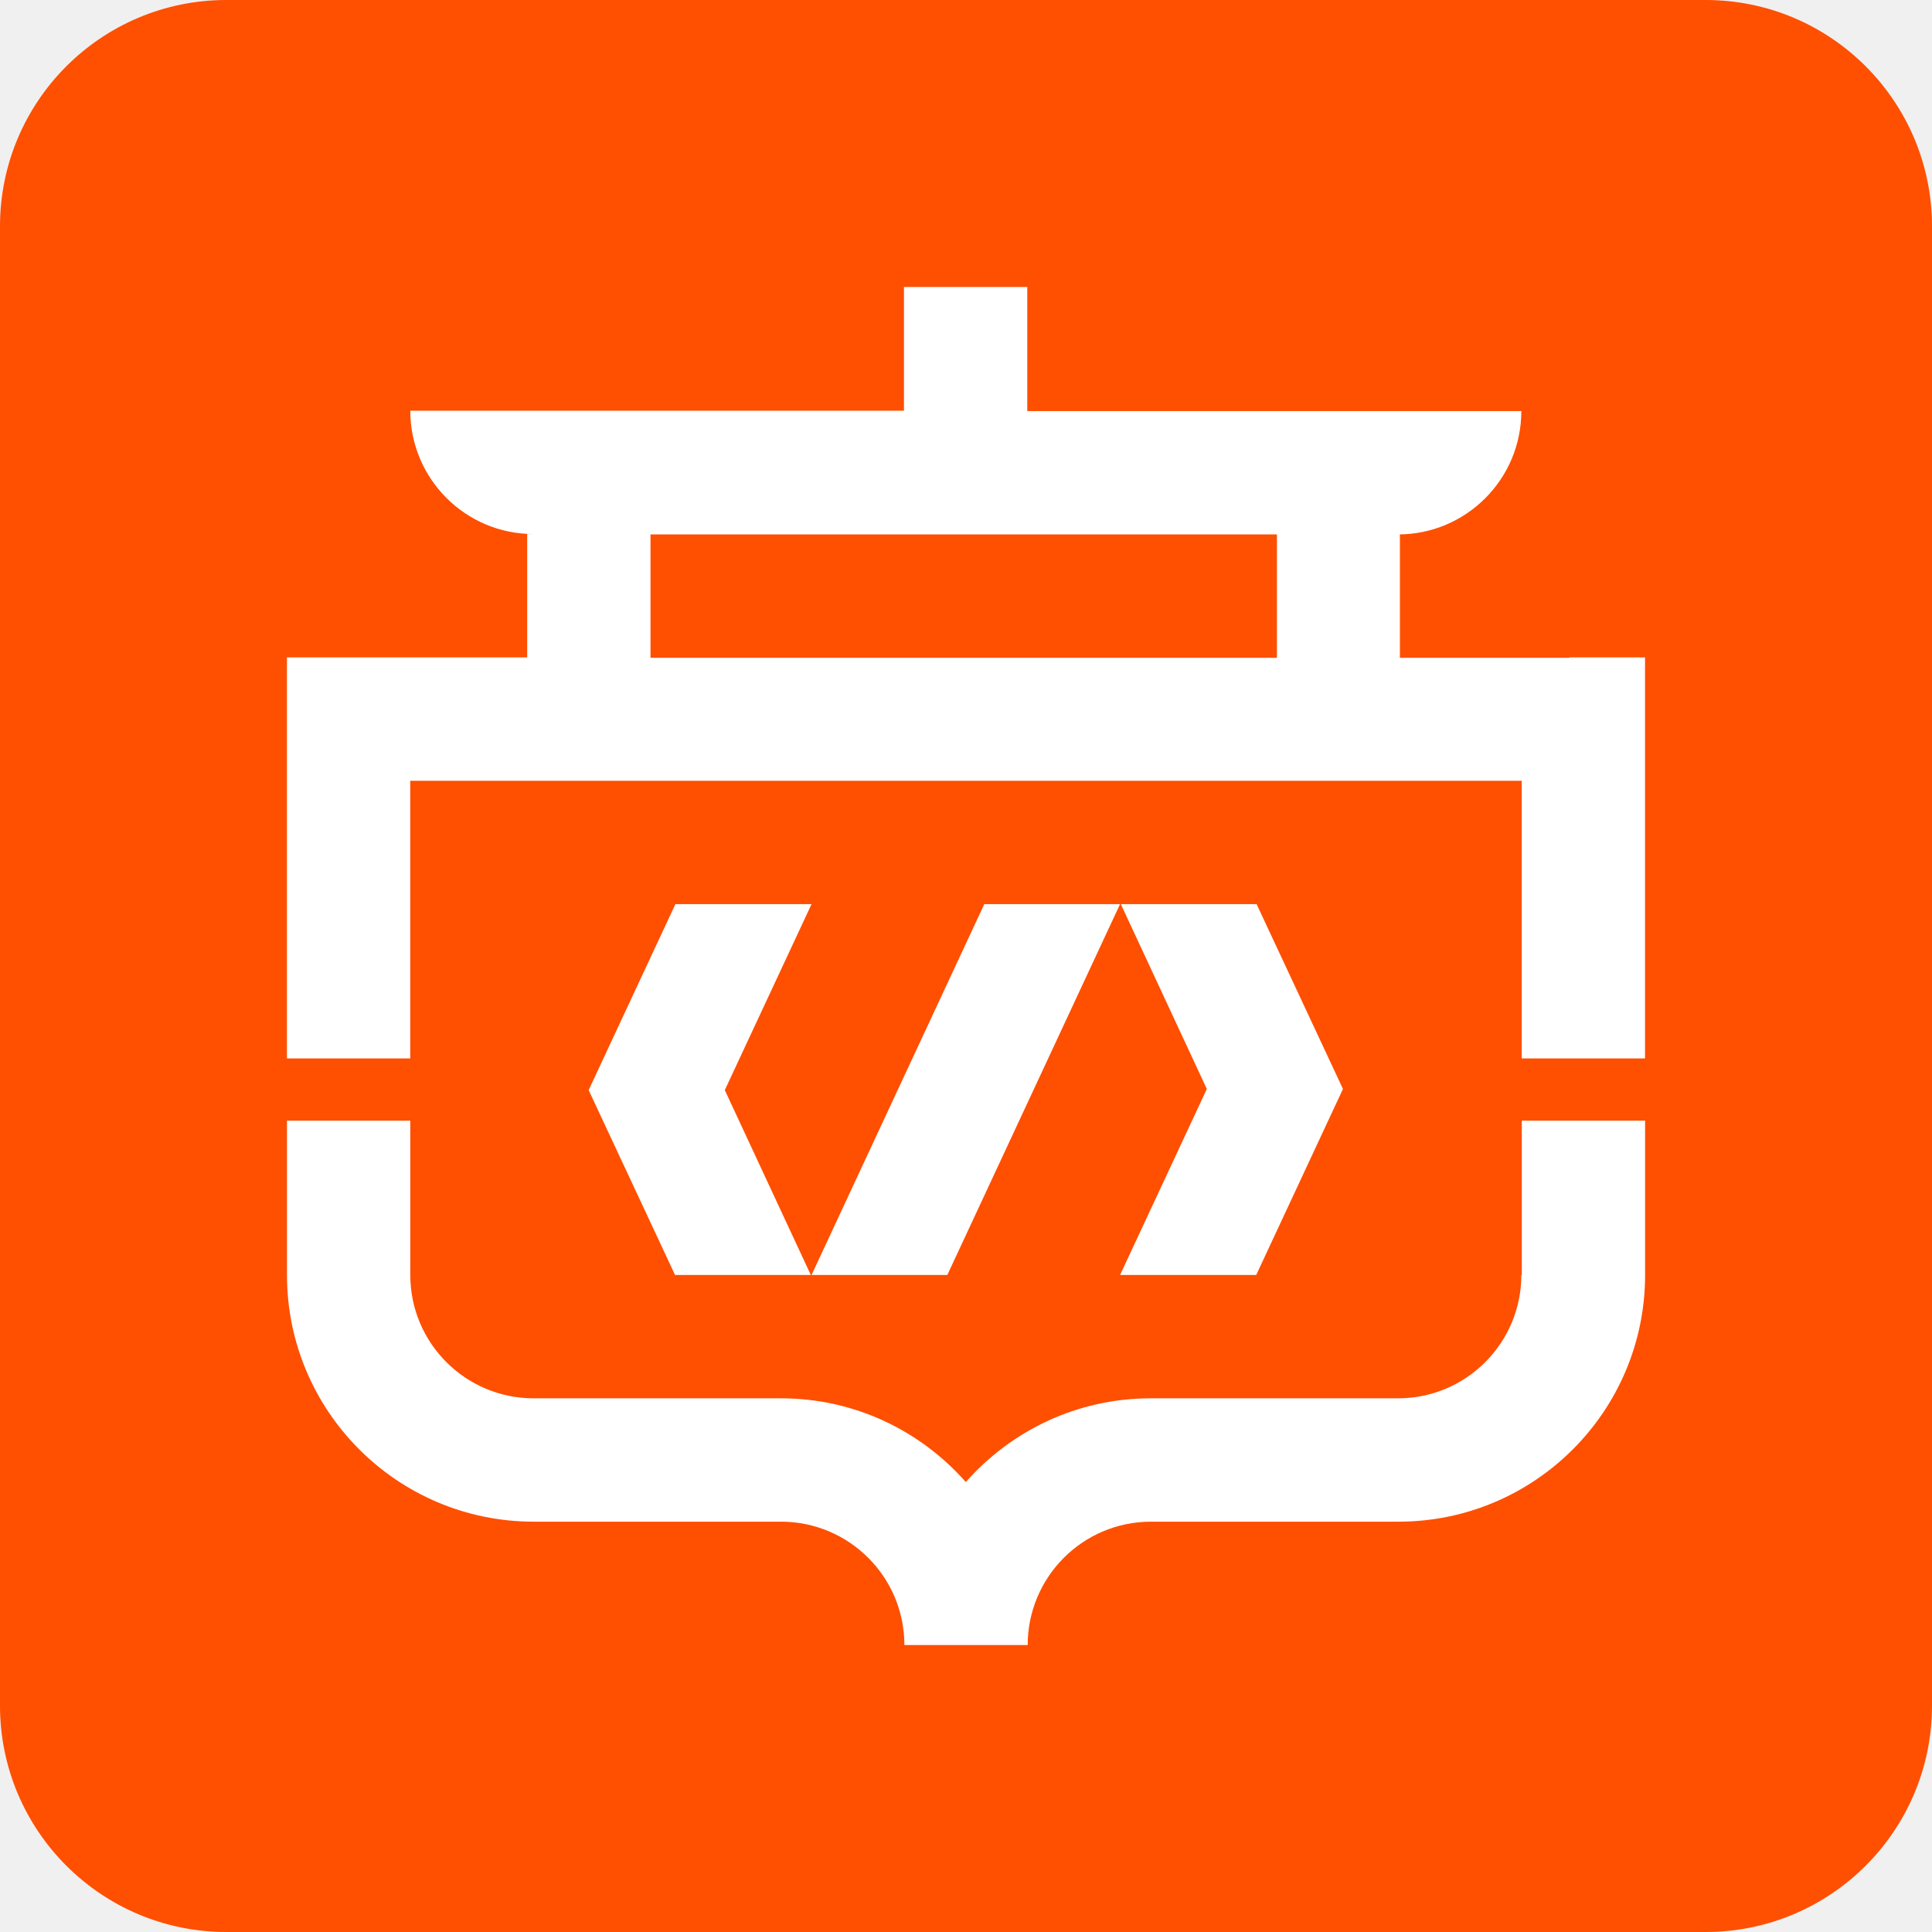
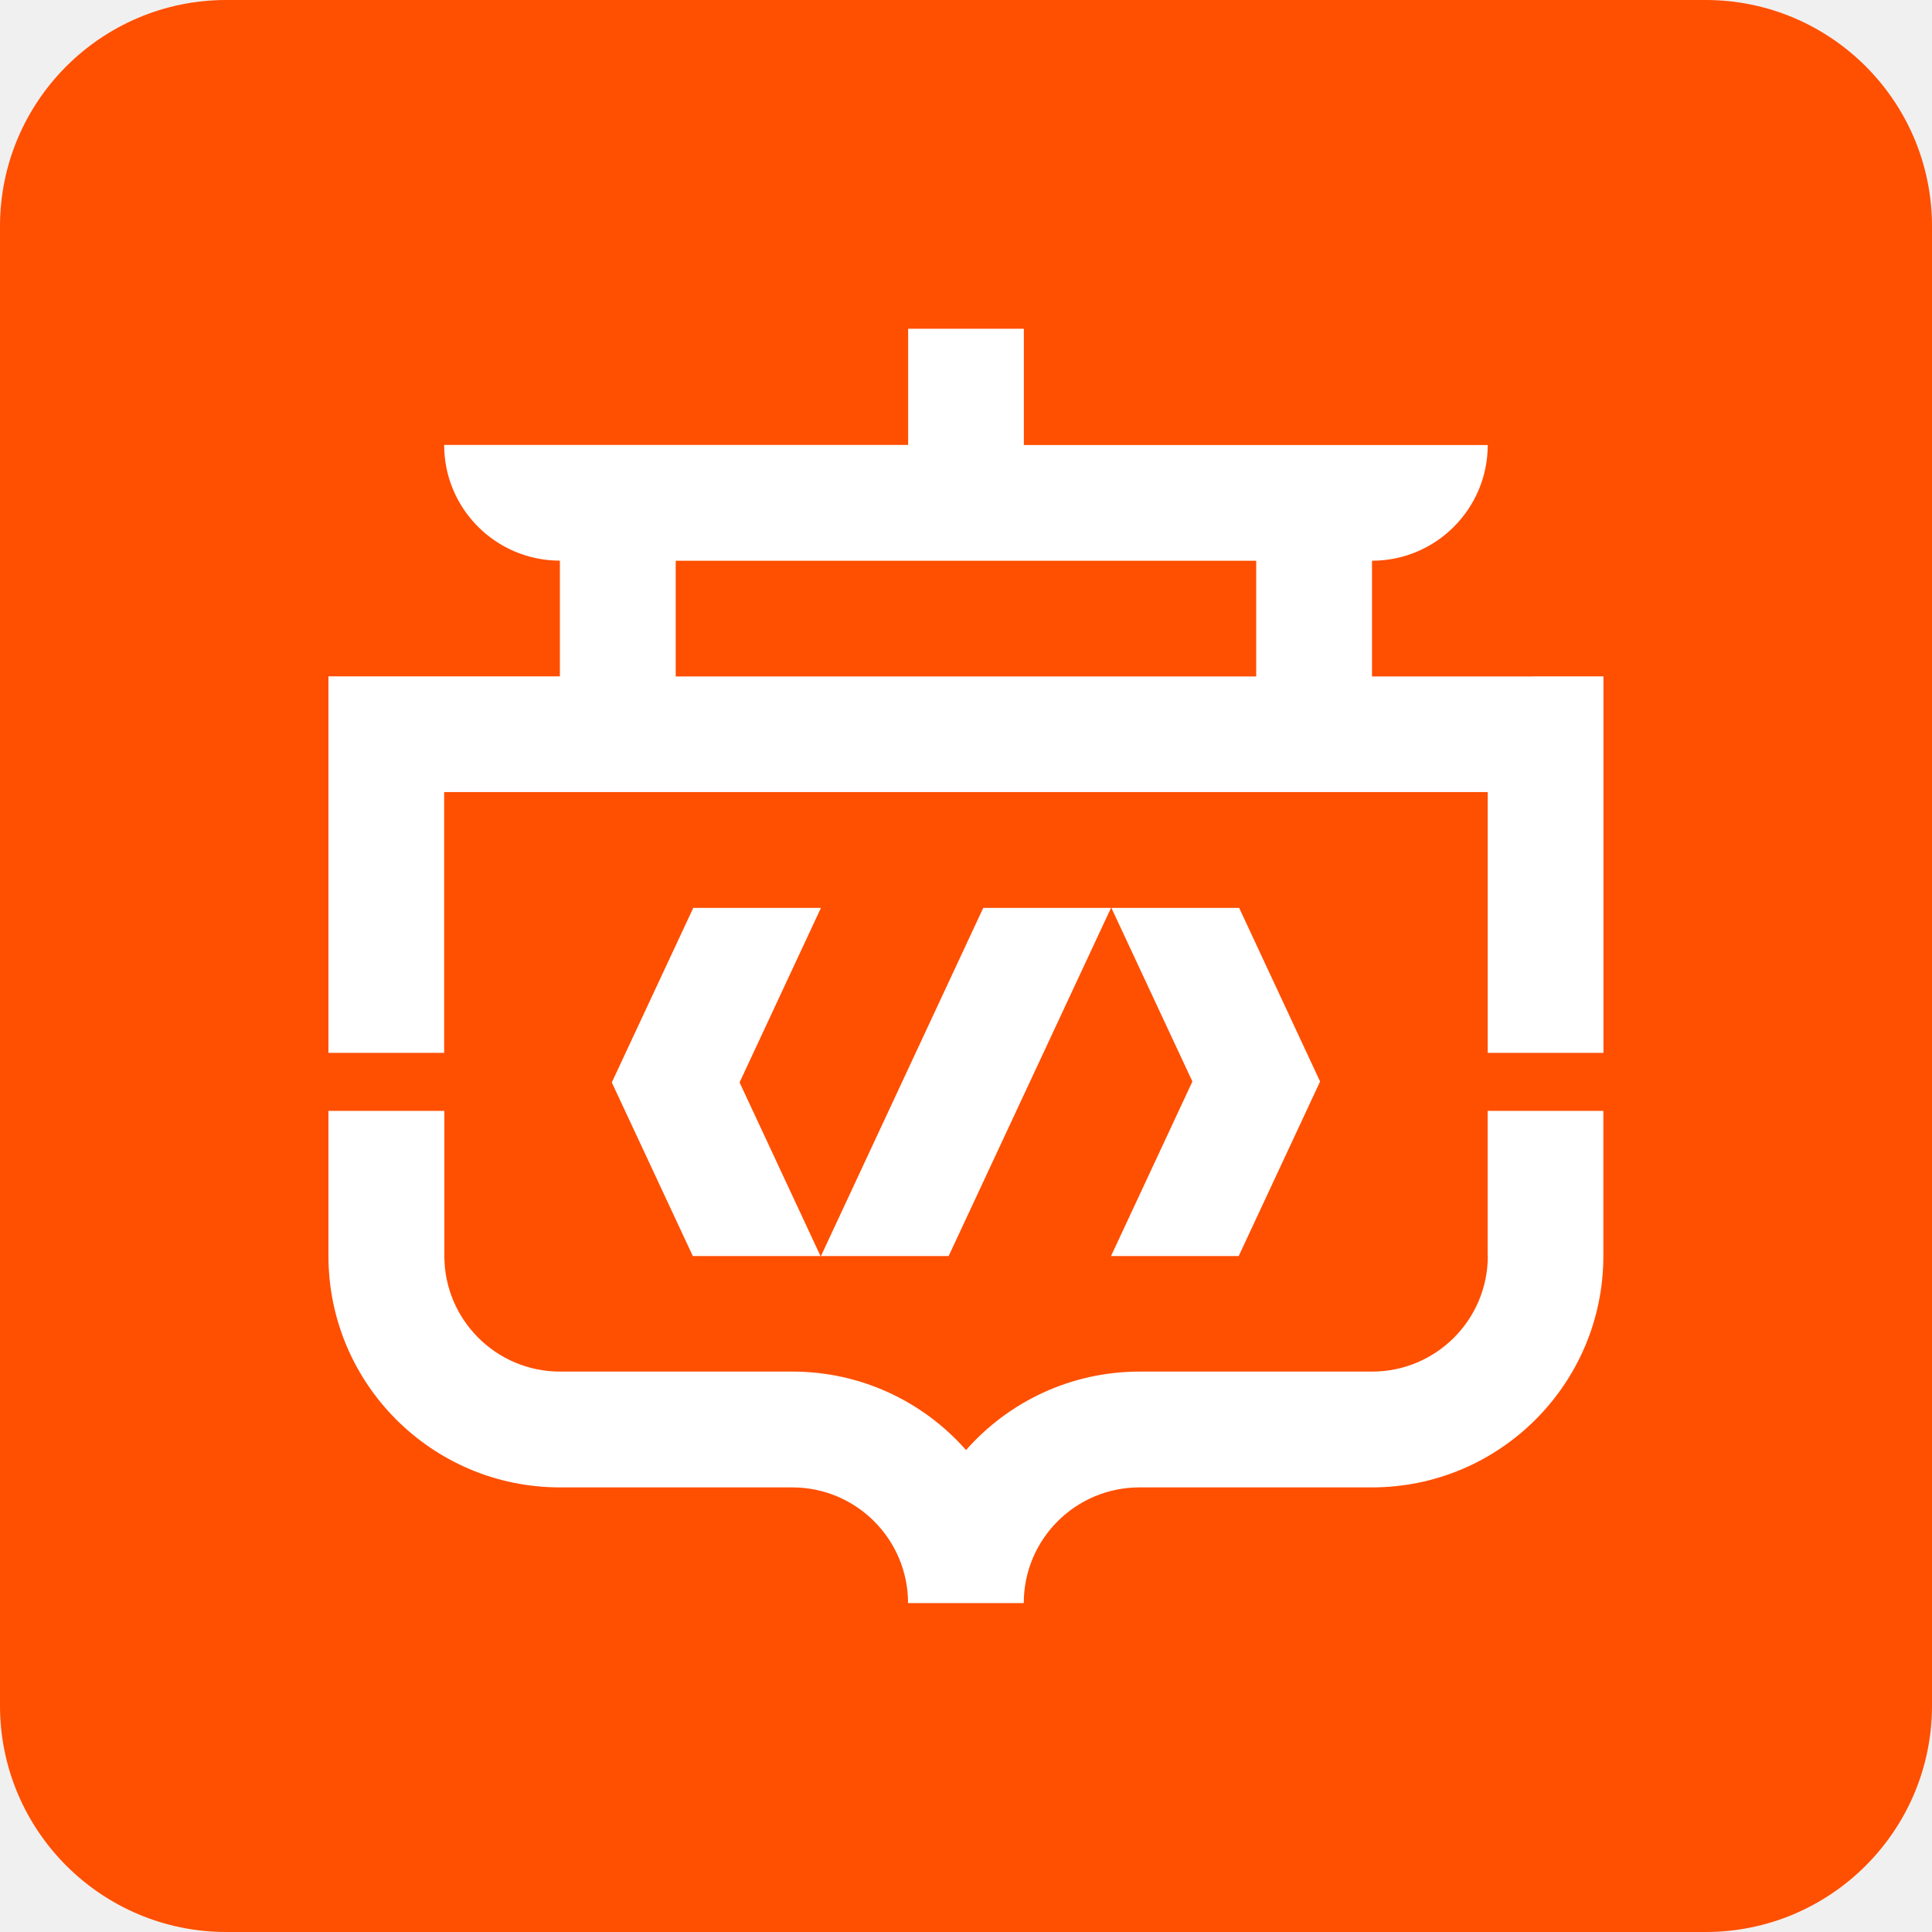
- <svg xmlns="http://www.w3.org/2000/svg" id="Camada_1" data-name="Camada 1" viewBox="0 0 512 512">
-   <defs>
-     <style>
-       .cls-1 {
-         fill: #ff4f00;
-       }
- 
-       .cls-2 {
-         fill: #fff;
-       }
-     </style>
-   </defs>
-   <rect class="cls-1" width="512" height="512" rx="60" ry="60" />
-   <g>
-     <path class="cls-2" d="M403.17,337.88c0,18-14.59,32.69-32.68,32.69h-65.57c-19.49,0-36.98,8.6-48.97,22.19-11.99-13.6-29.48-22.19-48.97-22.19h-65.57c-17.99,0-32.68-14.6-32.68-32.69v-40.89h-32.68v40.89c0,36.09,29.28,65.38,65.37,65.38h65.57c17.99,0,32.68,14.6,32.68,32.69h32.68c0-18,14.59-32.69,32.68-32.69h65.57c36.08,0,65.37-29.29,65.37-65.38v-40.89h-32.68v40.89h-.1Z" />
-     <path class="cls-2" d="M415.87,174.32h-44.88v-32.69h-.5c17.99,0,32.68-14.6,32.68-32.69h-130.93v-32.89h-32.68v32.79H108.73c0,18,14.59,32.69,32.68,32.69h-1.7v32.69h-63.67v106.27h32.68v-73.58h294.55v73.58h32.68v-106.27h-19.99l-.1.1ZM172.39,141.63h166.01v32.69h-166.01s0-32.69,0-32.69Z" />
-     <polygon class="cls-2" points="215.07 337.88 251.05 337.88 296.83 239.6 260.85 239.6 215.07 337.88" />
-     <polygon class="cls-2" points="156 288.89 178.89 337.88 214.87 337.88 192.08 288.89 215.07 239.6 178.99 239.6 156 288.89" />
-     <polygon class="cls-2" points="332.91 337.88 355.9 288.59 333.01 239.6 297.03 239.6 319.82 288.59 296.83 337.88 332.91 337.88" />
+ <svg xmlns="http://www.w3.org/2000/svg" viewBox="0 0 512 512">
+   <rect width="512" height="512" rx="60" fill="#ff4f00" />
+   <g fill="#ffffff" transform="translate(87.04 87.12) scale(2.4015)">
+     <path d="M127.94,102.31c0,7.06-5.72,12.77-12.77,12.77h-25.65c-7.63,0-14.48,3.35-19.16,8.66-4.68-5.31-11.53-8.66-19.16-8.66h-25.64c-7.05,0-12.77-5.72-12.77-12.77v-16H0v16c0,14.11,11.44,25.55,25.55,25.55h25.64c7.05,0,12.77,5.72,12.77,12.77h12.77c0-7.06,5.72-12.77,12.77-12.77h25.64c14.11,0,25.55-11.44,25.55-25.55v-16h-12.77v16Z" />
+     <path d="M132.87,38.37h0s-17.71,0-17.71,0v-12.77c7.05,0,12.77-5.72,12.77-12.77h0s-51.19,0-51.19,0V0h-12.77v12.82H12.77c0,7.06,5.72,12.77,12.77,12.77v12.77H7.84s-7.84,0-7.84,0v41.55h12.77v-28.78h115.16v28.78h12.77v-41.55h-7.84ZM38.32,25.6h64.06v12.77H38.32v-12.77Z" />
+     <polygon points="54.35 102.33 68.44 102.33 86.36 63.91 72.26 63.91 54.35 102.33" />
+     <polygon points="31.27 83.17 40.21 102.33 54.3 102.33 45.37 83.17 54.35 63.91 40.26 63.91 31.27 83.17" />
+     <polygon points="100.45 102.33 109.43 83.07 100.5 63.91 86.4 63.91 95.34 83.07 86.36 102.33 100.45 102.33" />
  </g>
</svg>
